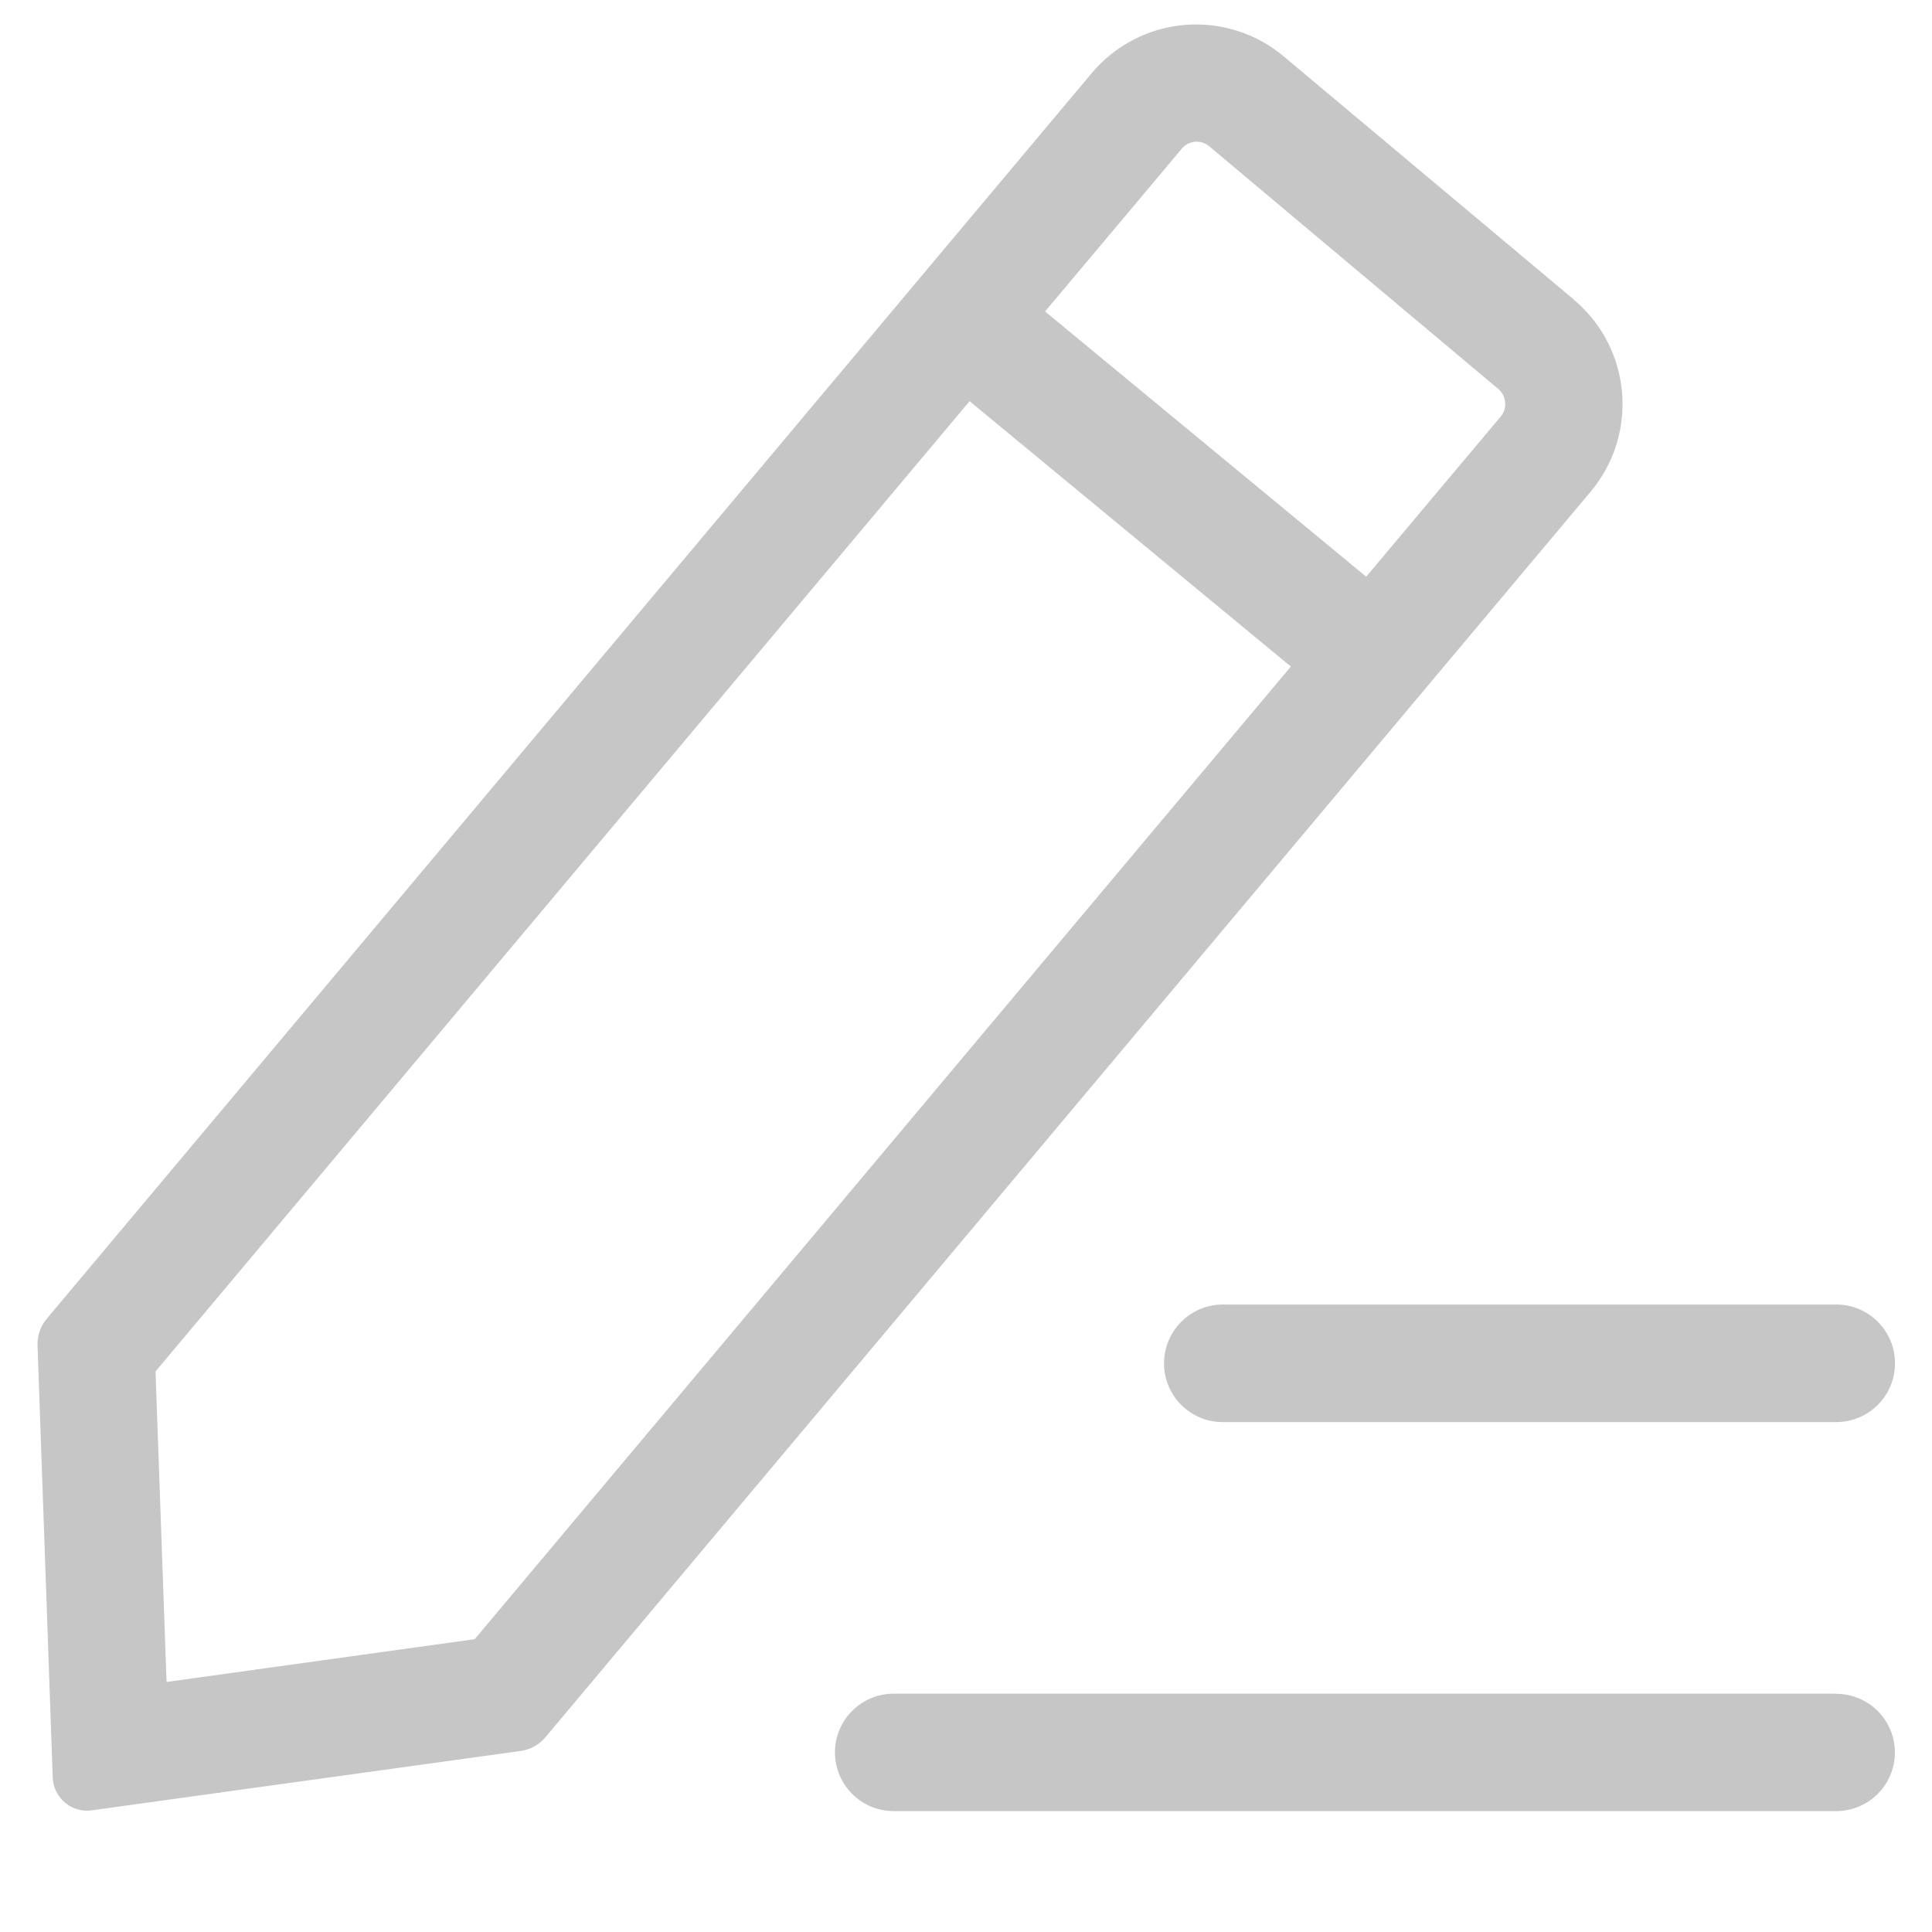
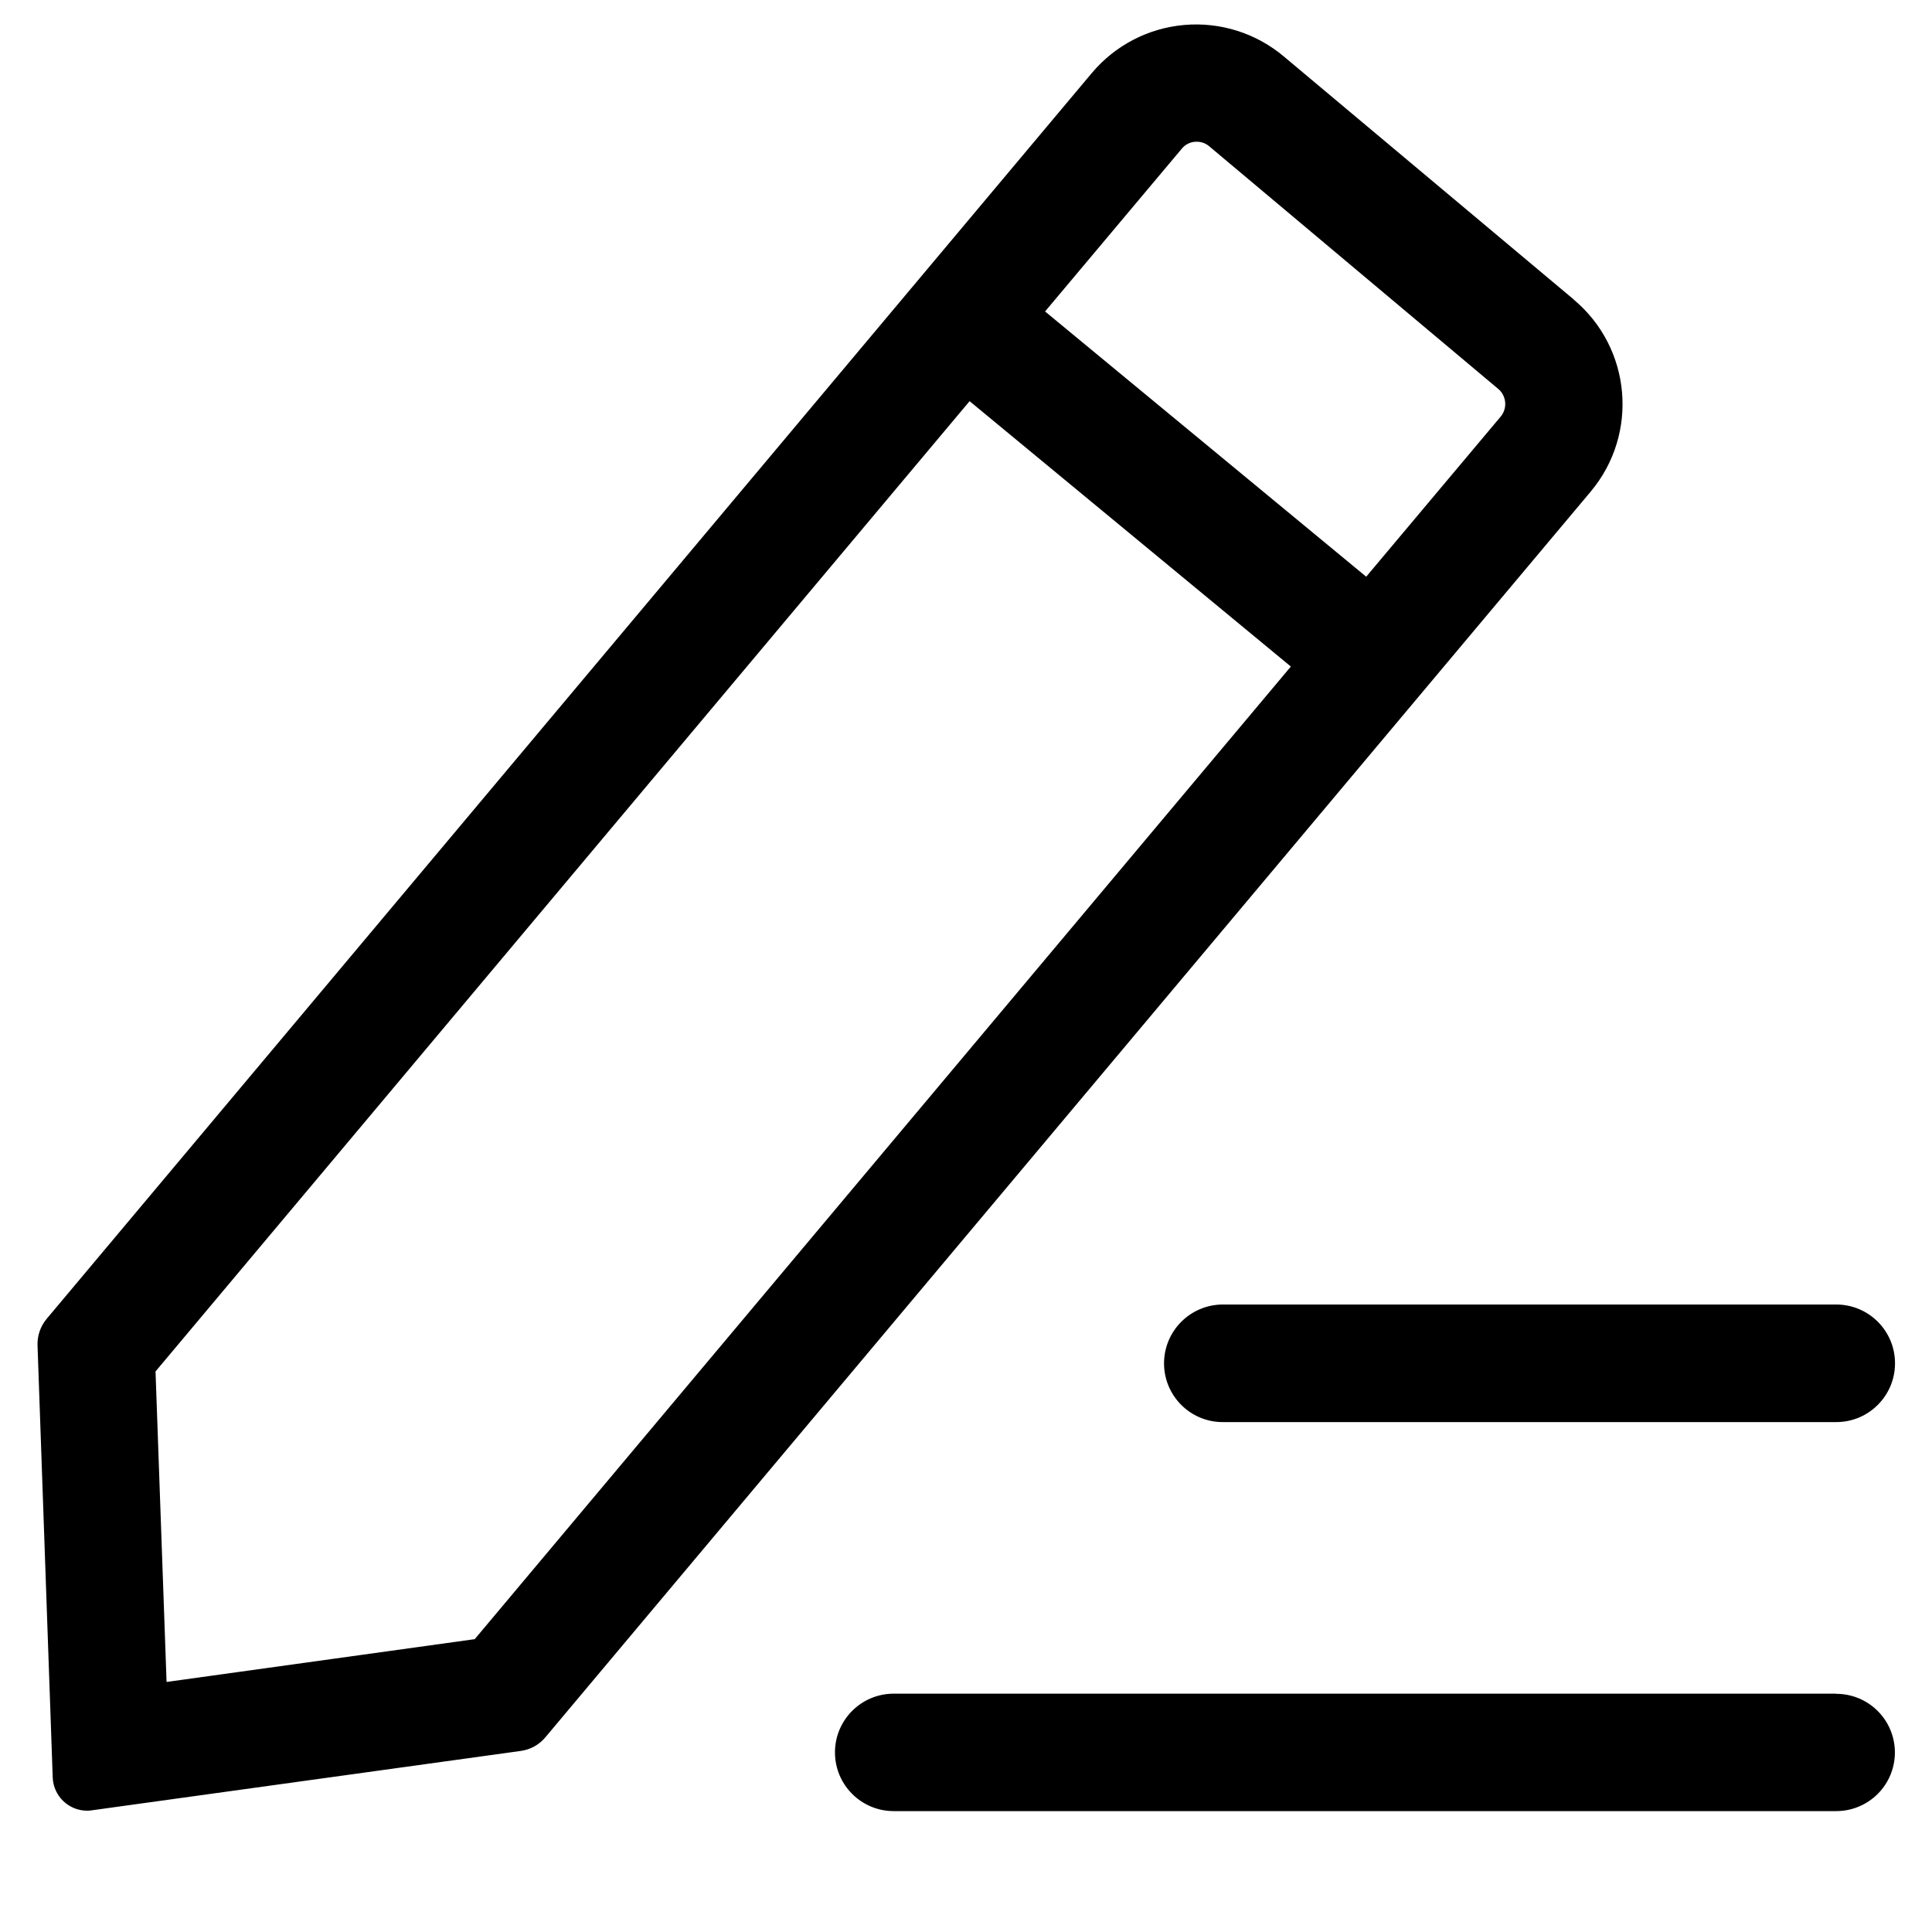
<svg xmlns="http://www.w3.org/2000/svg" t="1638974405620" class="icon" viewBox="0 0 1024 1024" version="1.1" p-id="15487" width="200" height="200">
  <defs>
    <style type="text/css" />
  </defs>
-   <path d="M616.96 722.578c0 17.189 13.897 31.159 31.086 31.159h325.193a31.086 31.086 0 1 0 0-62.318H648.046a31.232 31.232 0 0 0-31.086 31.159z m356.206 175.104H473.673a31.086 31.086 0 1 0 0 62.245h499.493a31.086 31.086 0 1 0-0.146-62.171z m-138.971-738.889L680.521 29.989A72.192 72.192 0 0 0 578.633 38.766L24.722 699.026a20.846 20.846 0 0 0-4.827 14.19l8.046 228.937a18.286 18.286 0 0 0 18.286 17.554c0.878 0 1.682-0.073 2.56-0.219l227.182-31.451a20.626 20.626 0 0 0 13.166-7.314l553.984-660.187a72.192 72.192 0 0 0-8.923-101.669zM251.611 868.791l-163.328 22.674-5.851-164.571 431.47-514.267L684.178 353.28 251.611 868.791z m543.89-648.119L724.114 305.664 553.911 165.083l72.485-86.309a9.947 9.947 0 0 1 7.826-3.657c2.414 0 4.608 0.731 6.51 2.267l153.6 128.951c4.096 3.657 4.681 10.021 1.17 14.336z" p-id="15488" fill="#c6c6c6" />
+   <path d="M616.96 722.578c0 17.189 13.897 31.159 31.086 31.159h325.193a31.086 31.086 0 1 0 0-62.318H648.046a31.232 31.232 0 0 0-31.086 31.159z m356.206 175.104H473.673a31.086 31.086 0 1 0 0 62.245h499.493a31.086 31.086 0 1 0-0.146-62.171z m-138.971-738.889L680.521 29.989A72.192 72.192 0 0 0 578.633 38.766L24.722 699.026a20.846 20.846 0 0 0-4.827 14.19l8.046 228.937a18.286 18.286 0 0 0 18.286 17.554c0.878 0 1.682-0.073 2.56-0.219l227.182-31.451a20.626 20.626 0 0 0 13.166-7.314l553.984-660.187a72.192 72.192 0 0 0-8.923-101.669zM251.611 868.791l-163.328 22.674-5.851-164.571 431.47-514.267L684.178 353.28 251.611 868.791z m543.89-648.119L724.114 305.664 553.911 165.083l72.485-86.309a9.947 9.947 0 0 1 7.826-3.657c2.414 0 4.608 0.731 6.51 2.267l153.6 128.951c4.096 3.657 4.681 10.021 1.17 14.336z" p-id="15488" />
</svg>
